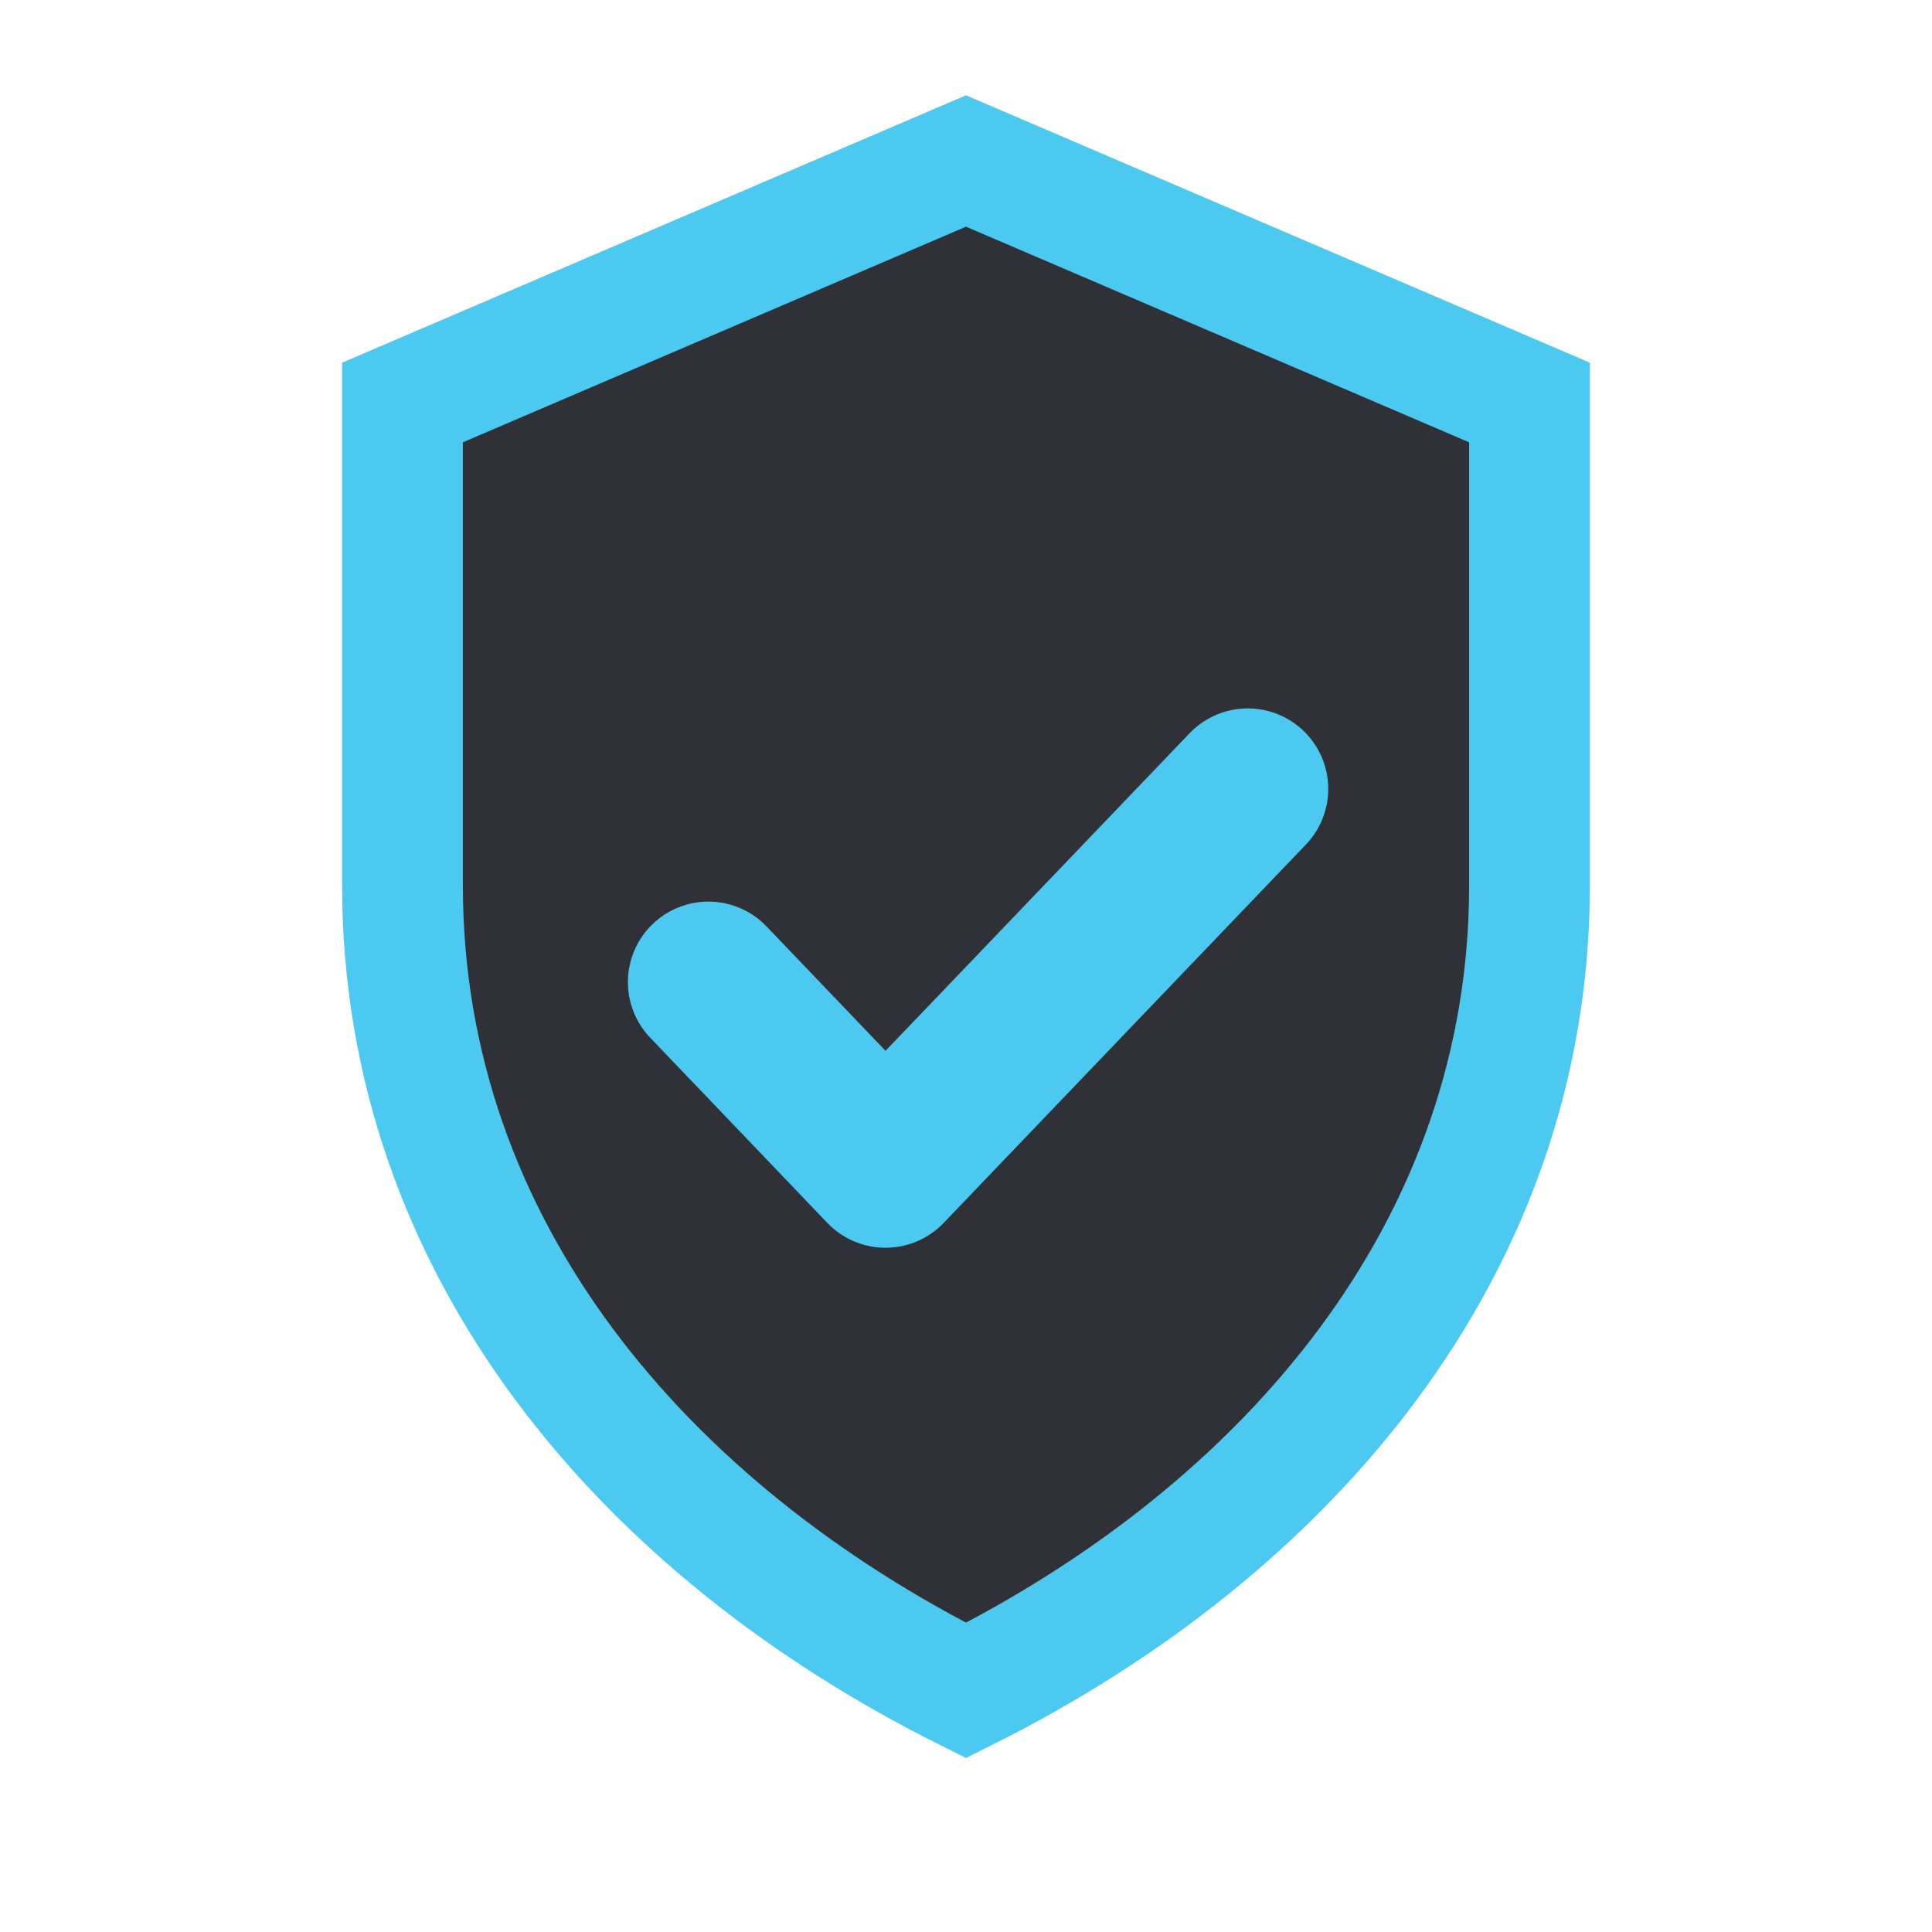
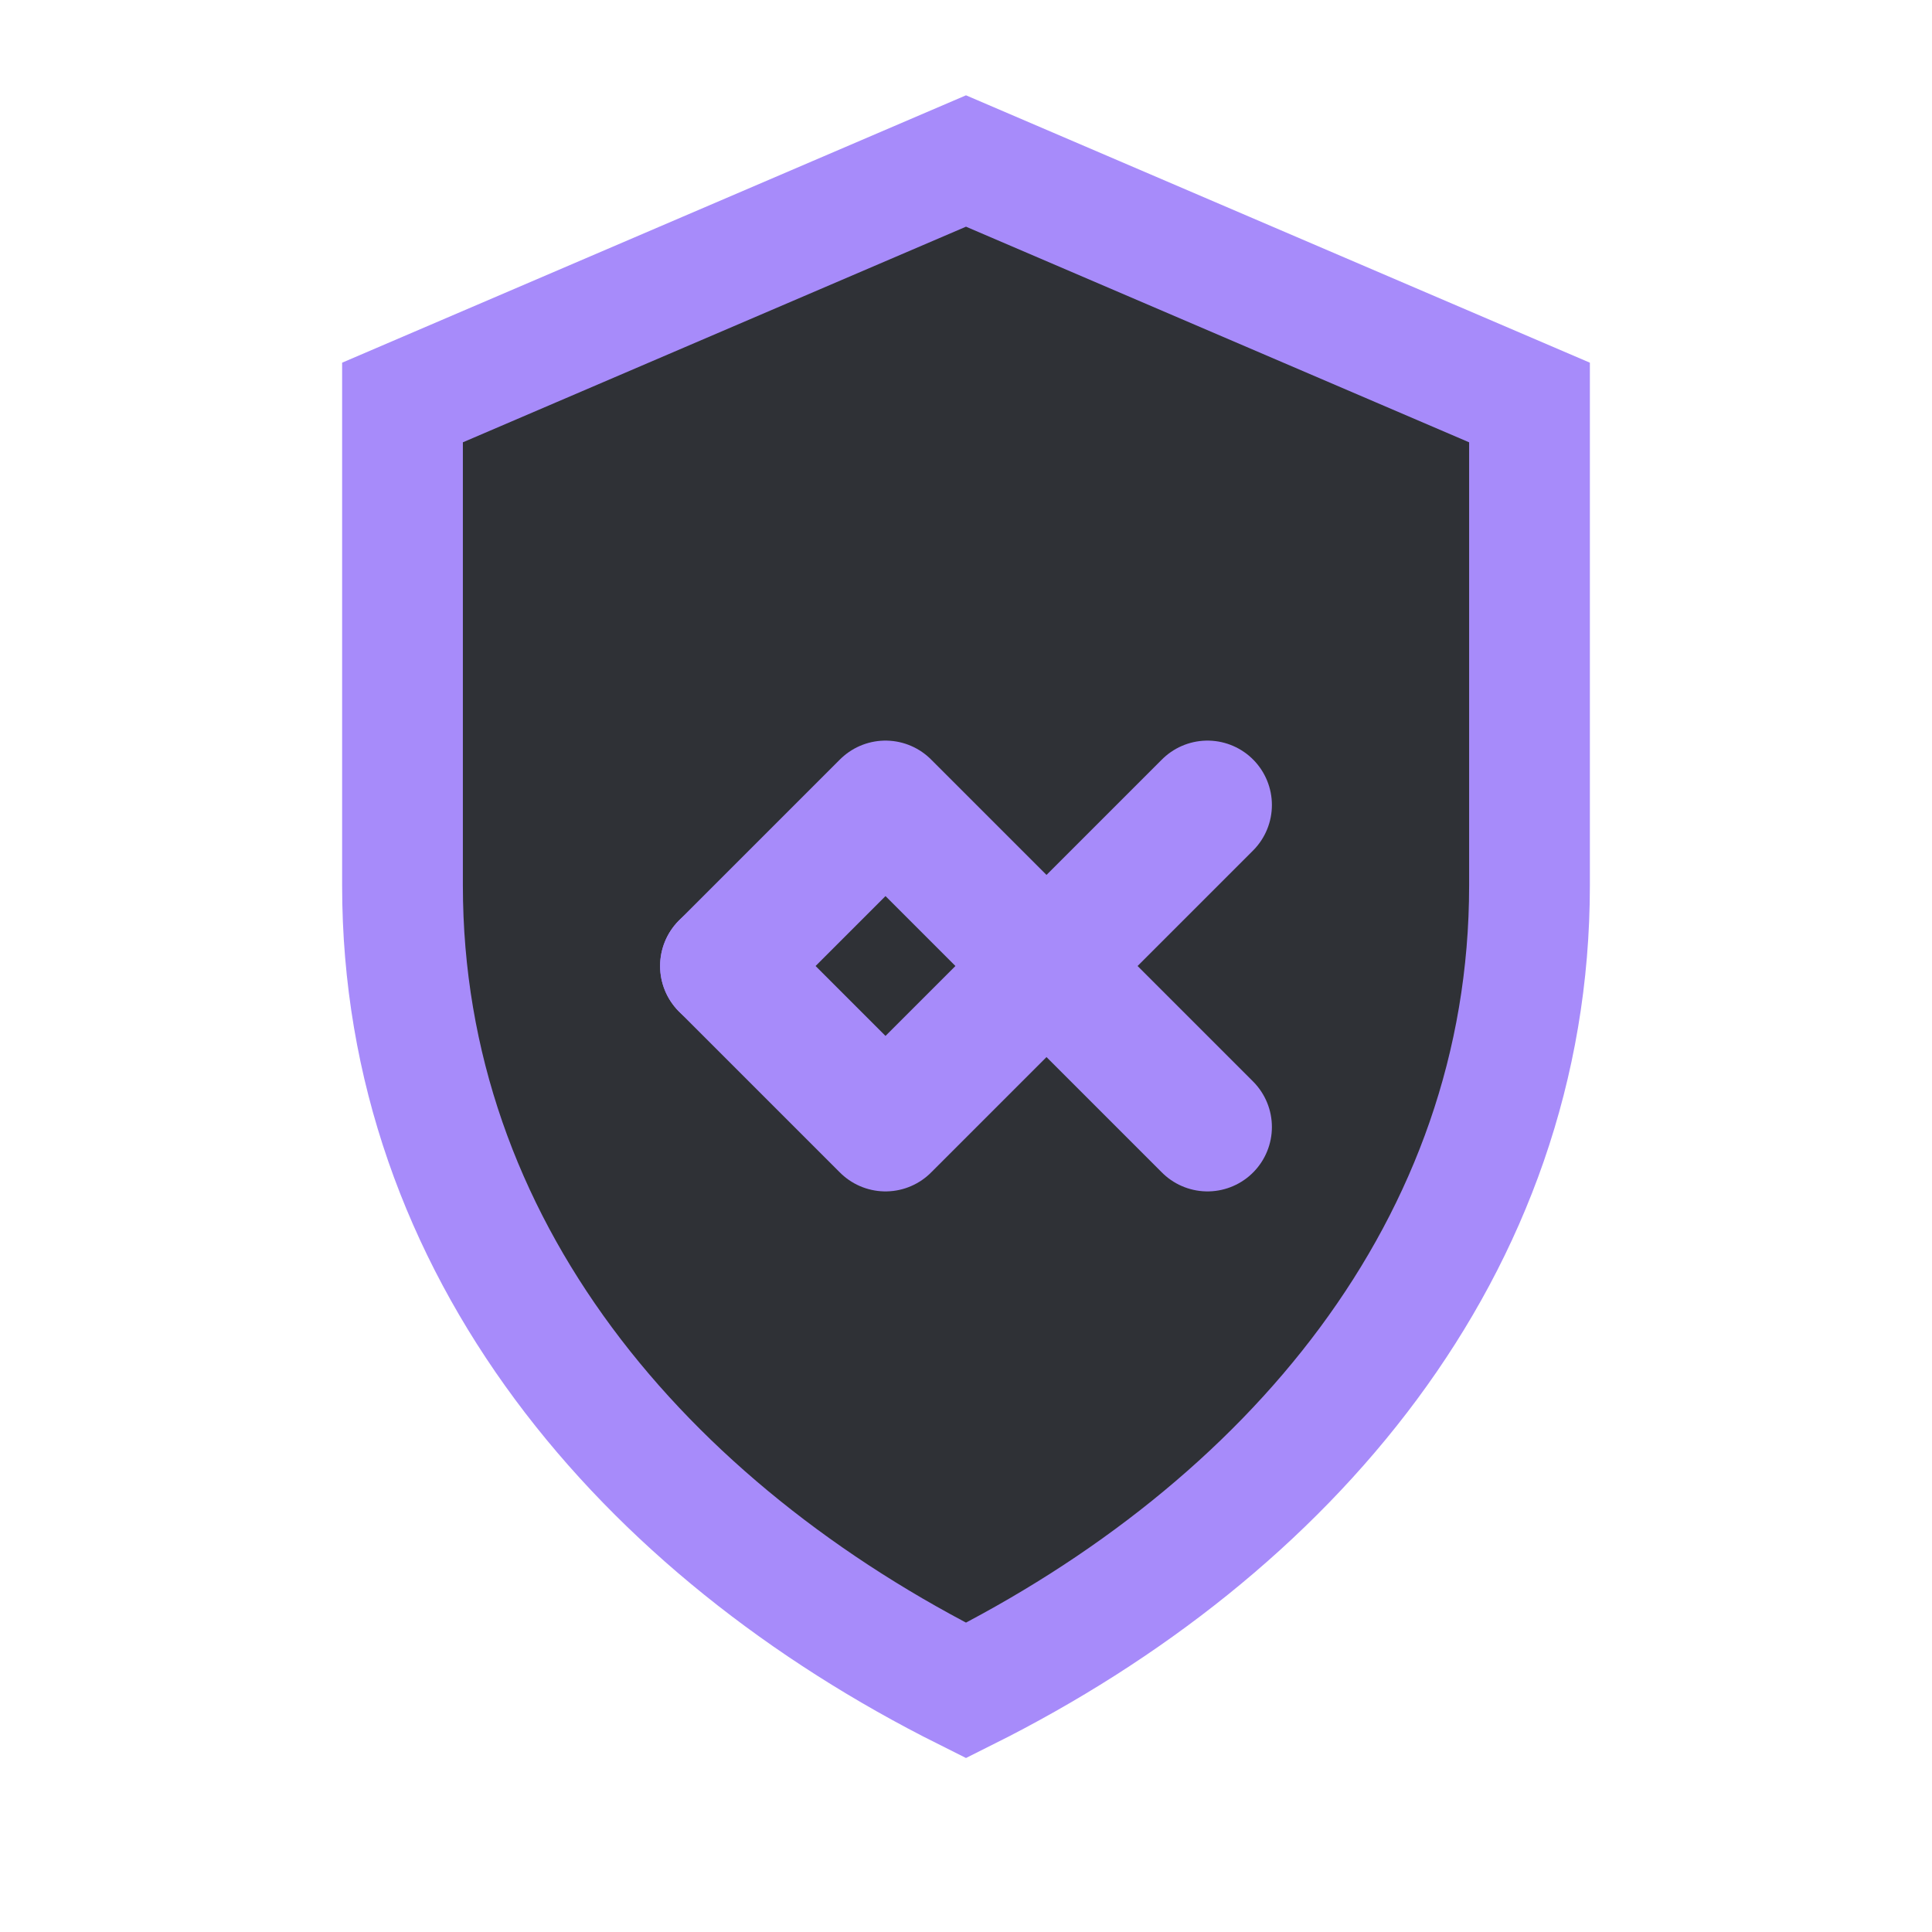
<svg xmlns="http://www.w3.org/2000/svg" width="512" height="512" viewBox="0 0 24 24" fill="none">
-   <path d="M12 2L19 5V11C19 15.5 16 19 12 21C8 19 5 15.5 5 11V5L12 2Z" fill="#2F3136" stroke="#4CC9F0" stroke-width="1.5" />
-   <path d="M8.8 12.2L11 14.5L15.5 9.8" stroke="#4CC9F0" stroke-width="2" stroke-linecap="round" stroke-linejoin="round" />
+   <path d="M12 2L19 5V11C19 15.5 16 19 12 21C8 19 5 15.5 5 11V5L12 2Z" fill="#2F3136" stroke="#A78BFA" stroke-width="1.5" />
+   <path d="M9 12L11 10L13 12L15 10" stroke="#A78BFA" stroke-width="1.6" stroke-linecap="round" stroke-linejoin="round" />
+   <path d="M9 12L11 14L13 12L15 14" stroke="#A78BFA" stroke-width="1.6" stroke-linecap="round" stroke-linejoin="round" />
</svg>
